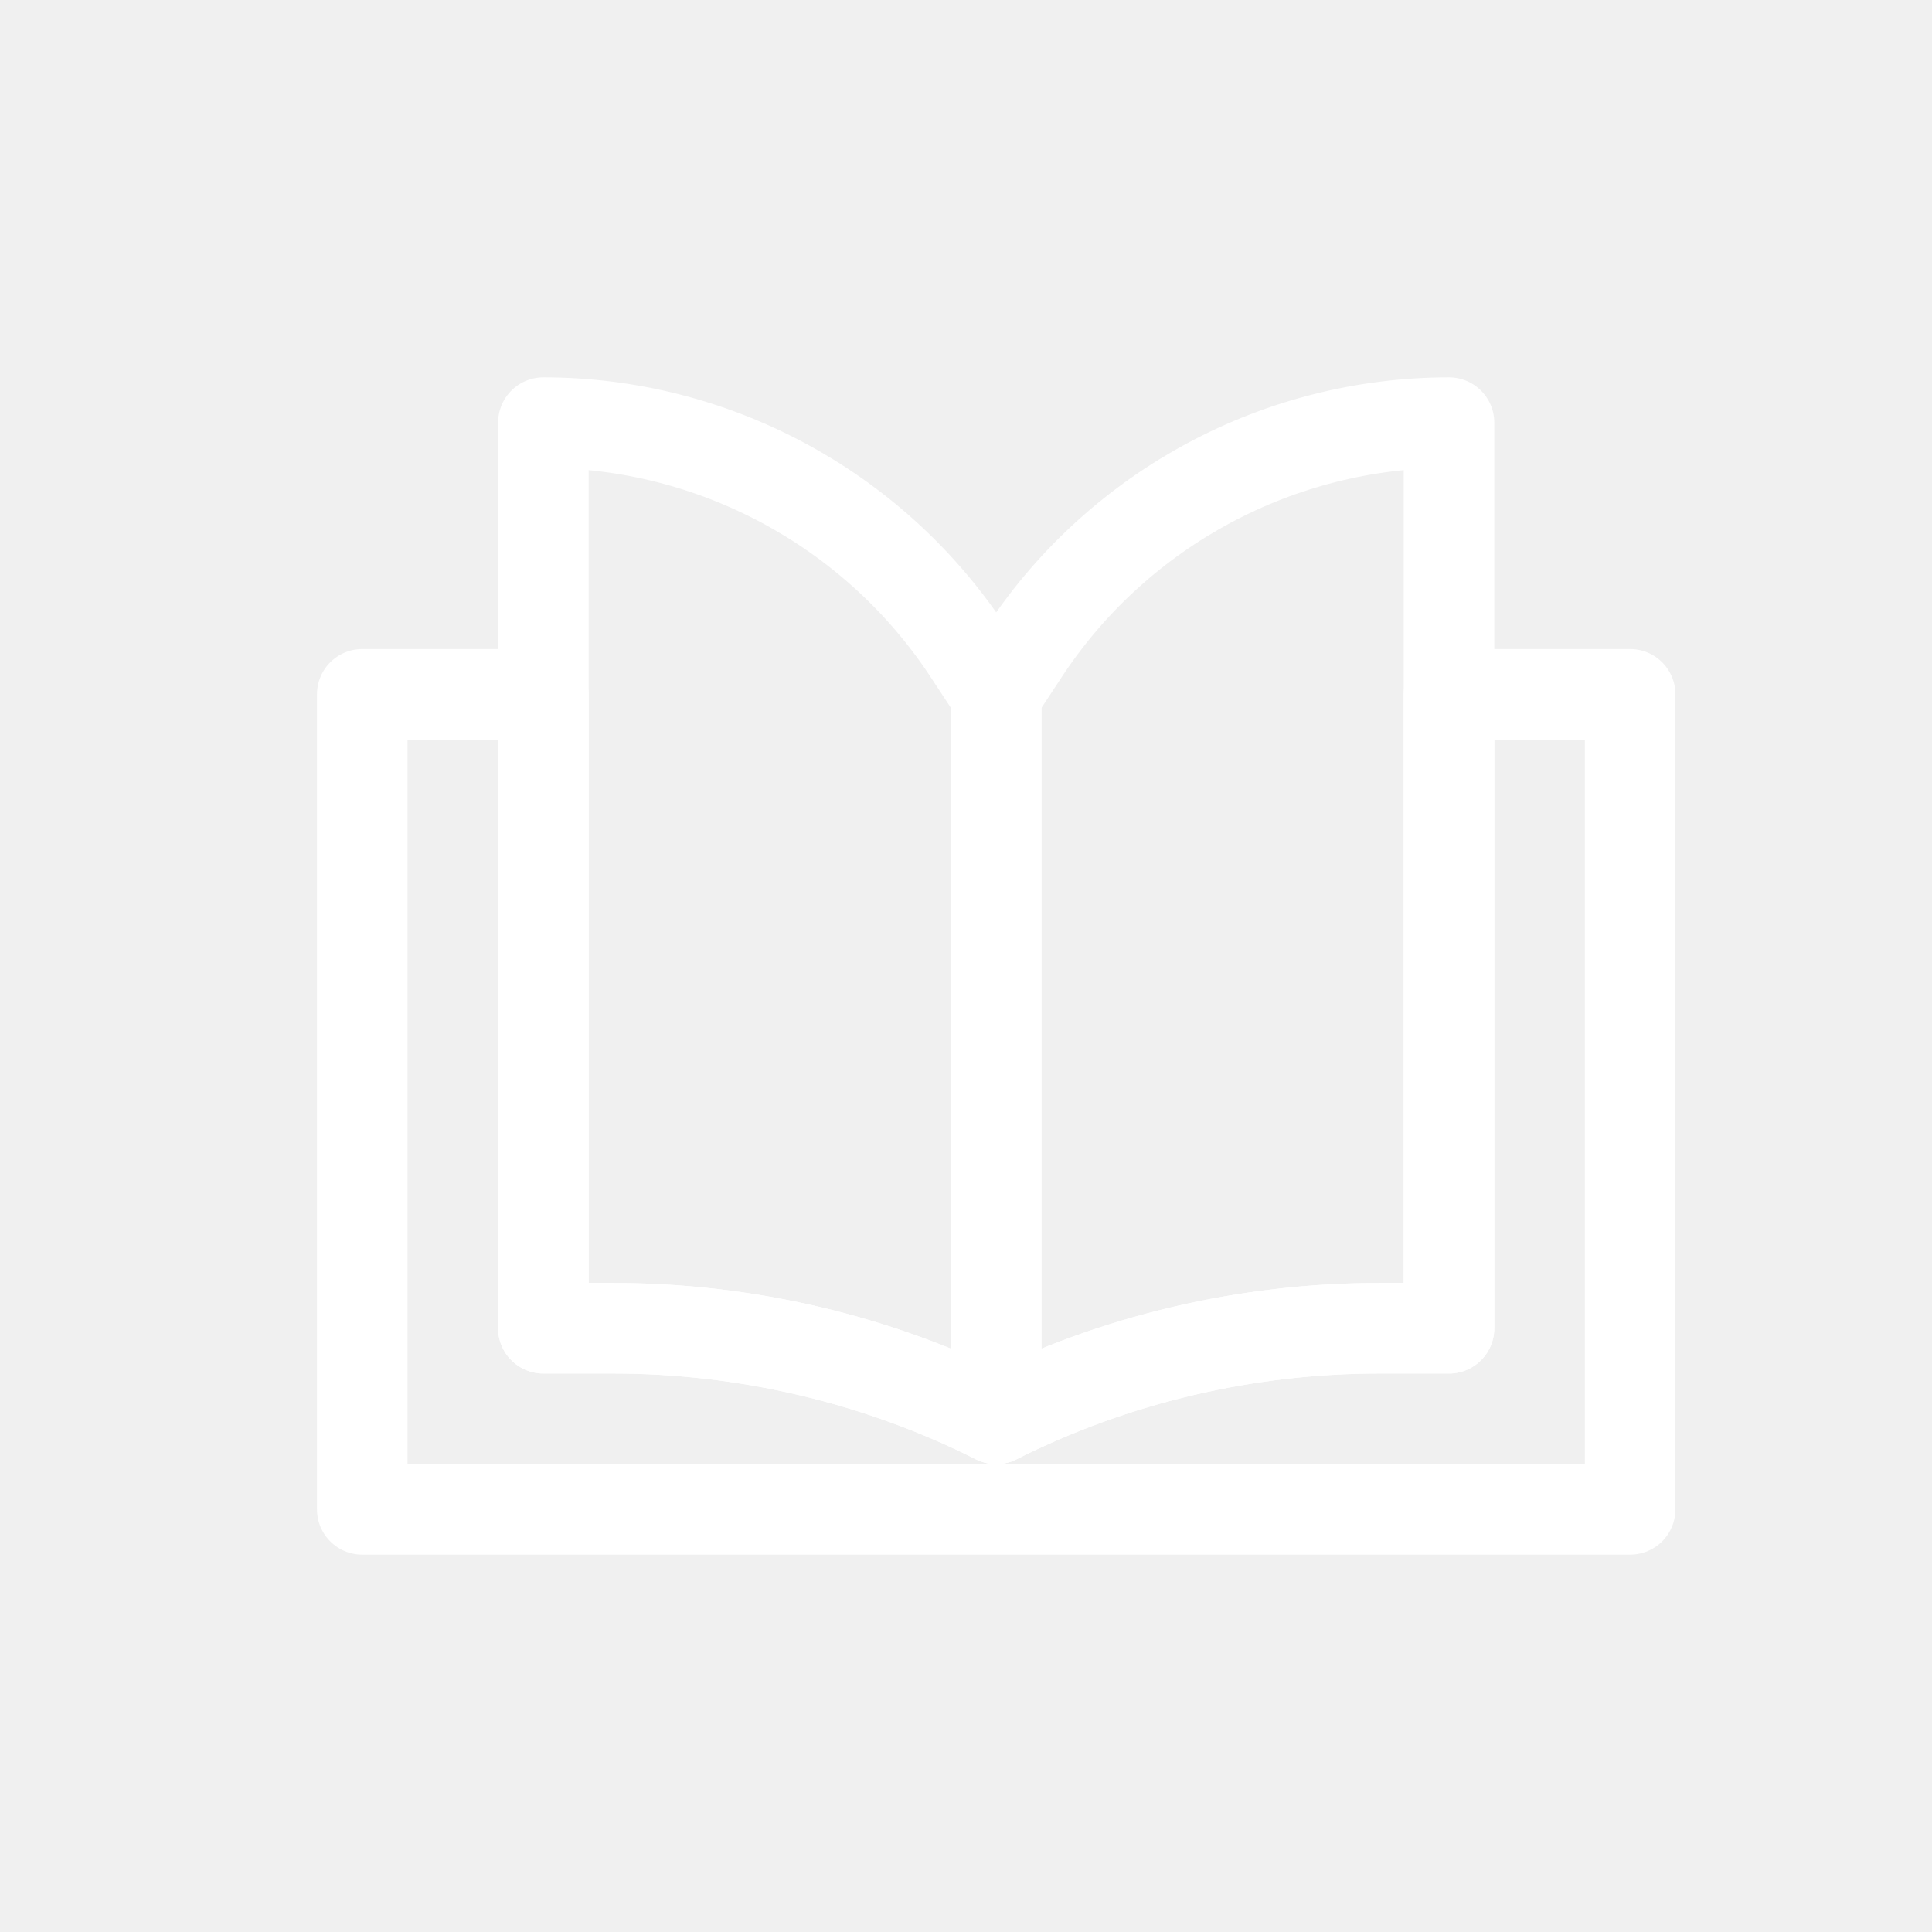
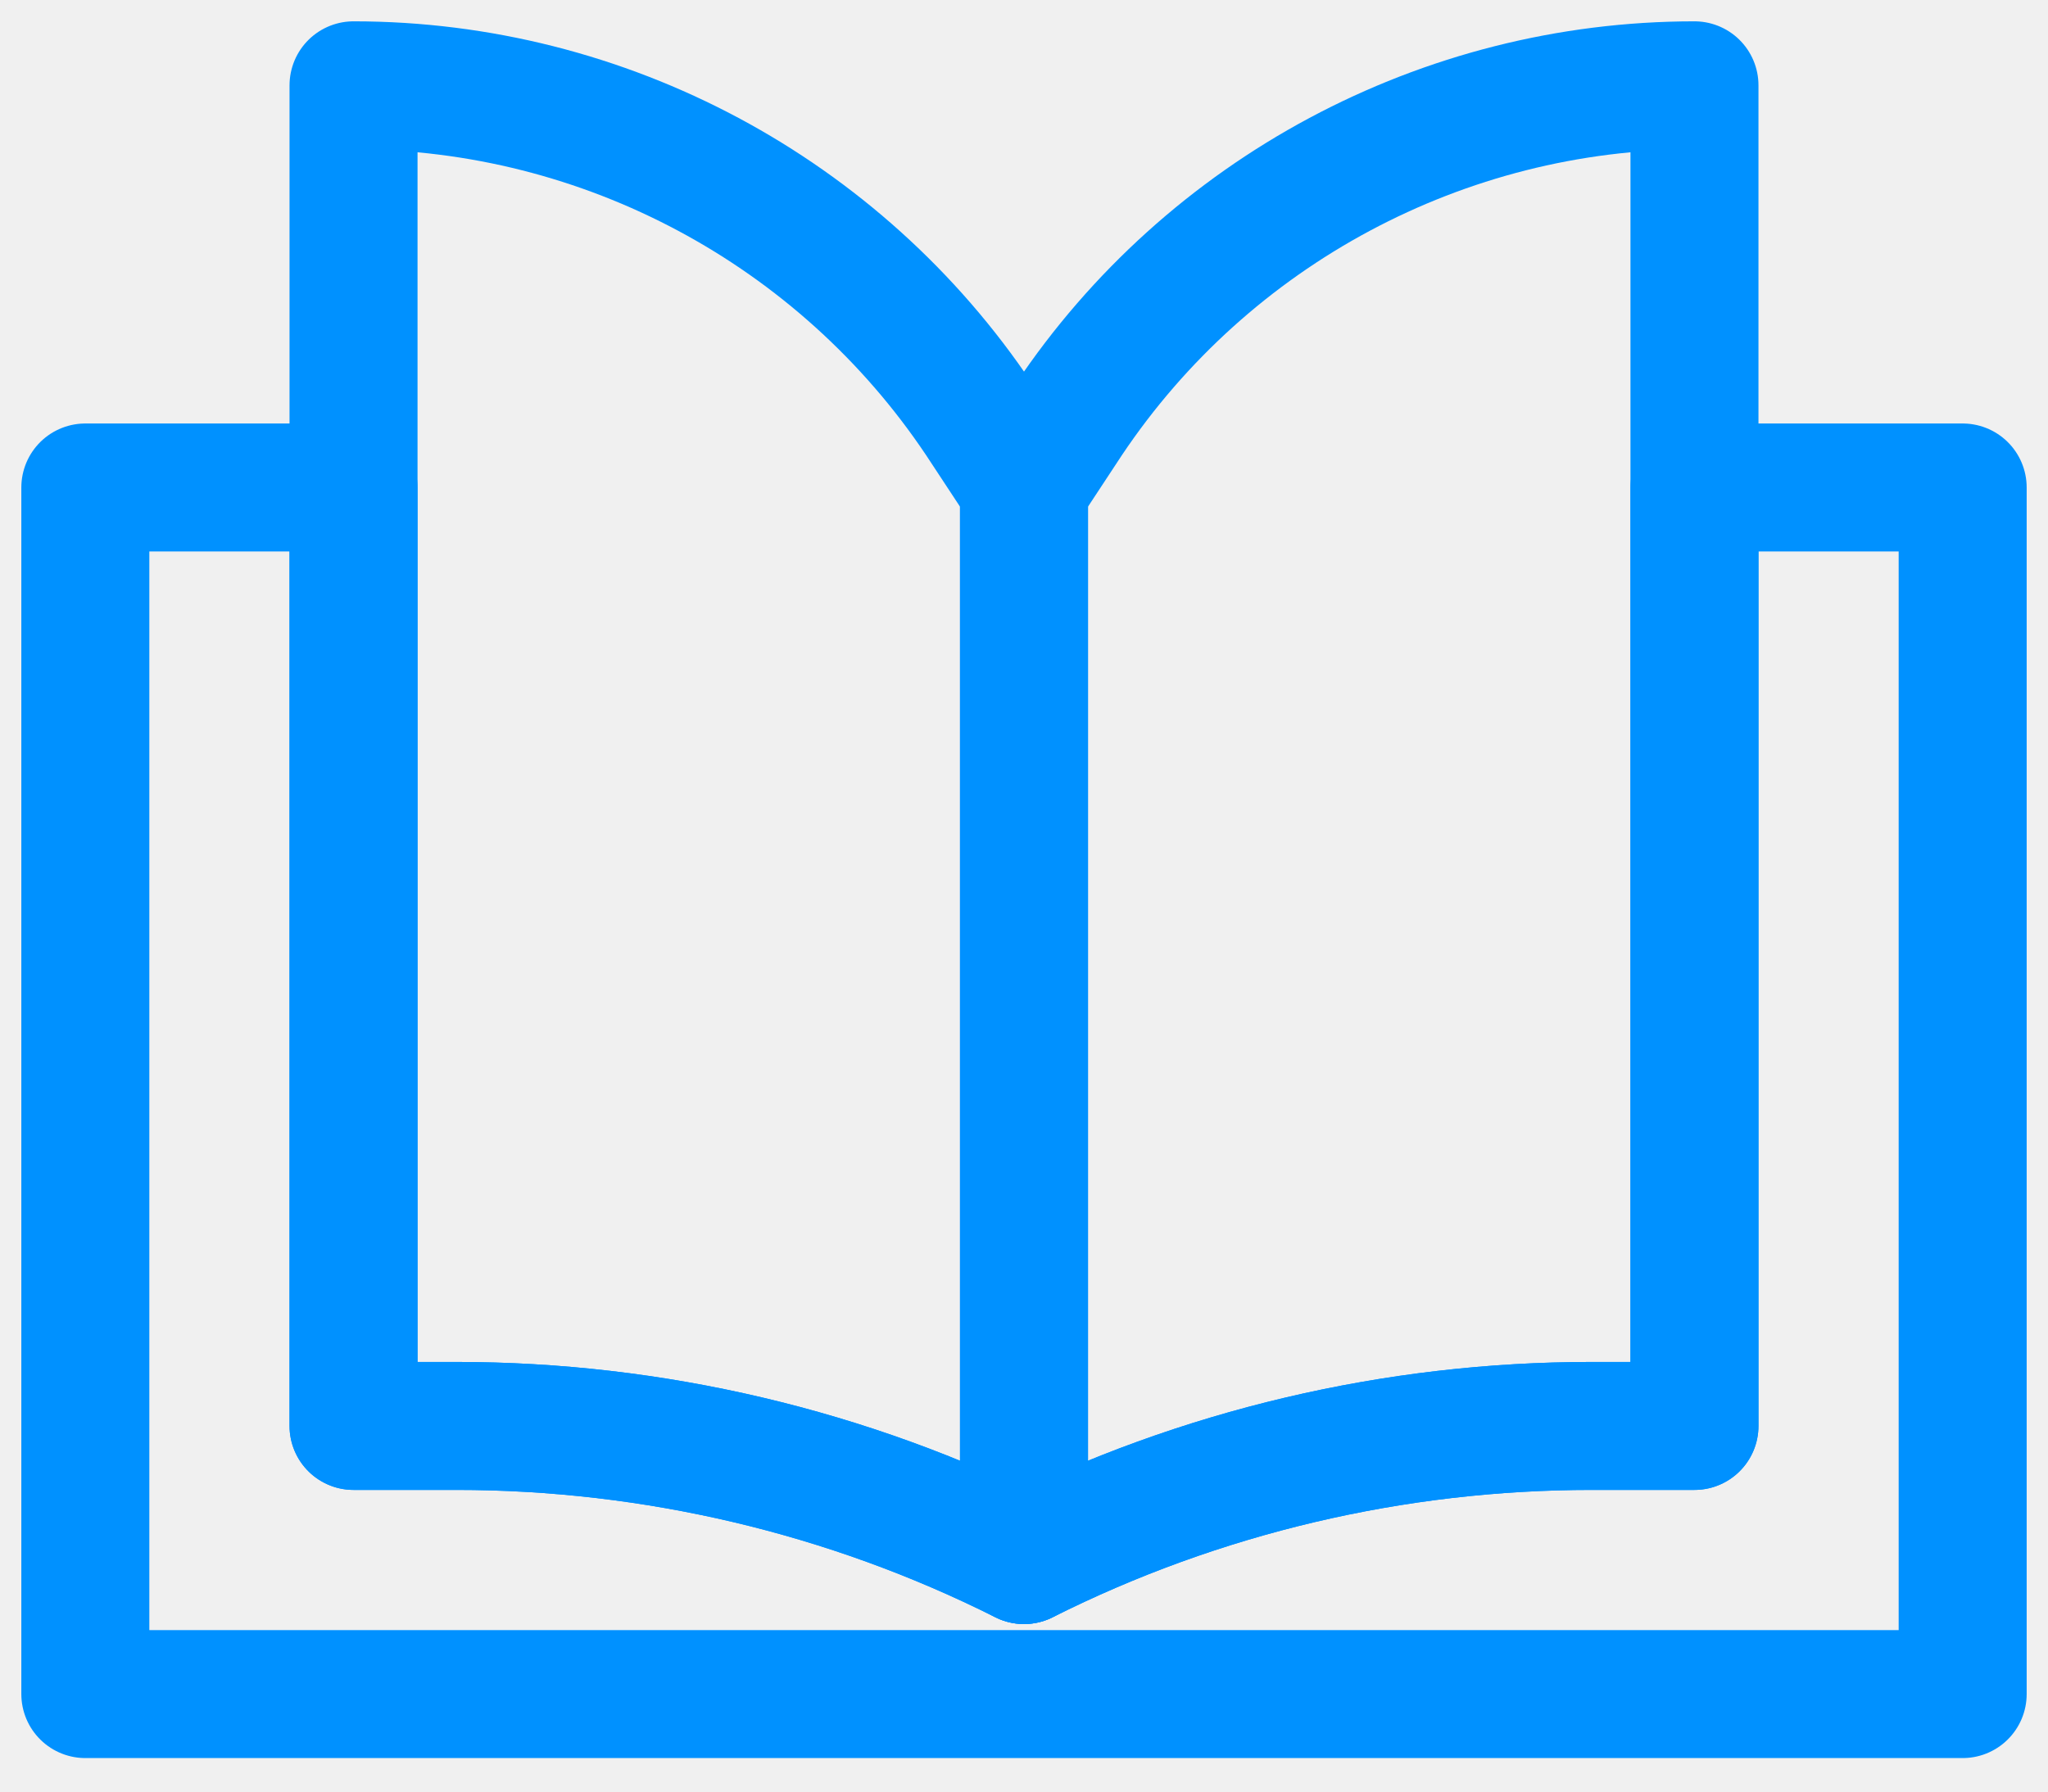
- <svg xmlns="http://www.w3.org/2000/svg" width="32px" height="32px" viewBox="0 0 32 32" version="1.1">
-   <g id="Textbooks" stroke="none" stroke-width="1" fill="none" fill-rule="evenodd">
-     <g id="1440-X-768" transform="translate(-76, -110)">
-       <g id="Group-22" transform="translate(60, 102)">
-         <g id="Textbook" transform="translate(16, 8)">
-           <circle id="Oval" fill="#EDEDED" opacity="0" cx="16" cy="16" r="16" />
-           <path d="M27,11.5 L27,25 L6,25 L6,11.5 L9,11.5 L9,22 L10.15,22 C12.35,22 14.53,22.51 16.5,23.5 C18.47,22.51 20.65,22 22.85,22 L24,22 L24,11.5 L27,11.5 Z" id="Stroke-1" stroke="#FFFFFF" stroke-width="1.5" stroke-linecap="round" stroke-linejoin="round" />
-           <path d="M16.5,11.5 L16.5,23.5 C14.53,22.51 12.35,22 10.15,22 L9,22 L9,7 C11.81,7 14.44,8.41 16,10.74 L16.5,11.5 Z" id="Stroke-3" stroke="#FFFFFF" stroke-width="1.5" stroke-linecap="round" stroke-linejoin="round" />
-           <path d="M24,7 L24,22 L22.85,22 C20.65,22 18.47,22.51 16.5,23.5 L16.5,11.5 L17,10.74 C18.56,8.41 21.19,7 24,7 Z" id="Stroke-5" stroke="#FFFFFF" stroke-width="1.5" stroke-linecap="round" stroke-linejoin="round" />
+ <svg xmlns="http://www.w3.org/2000/svg" width="24px" height="21px" viewBox="0 0 24 21" version="1.1">
+   <g id="Illustration-&amp;-colour-palette-" stroke="none" stroke-width="1" fill="none" fill-rule="evenodd" stroke-linecap="round" stroke-linejoin="round">
+     <g id="Category-Colours" transform="translate(-273, -114)" stroke="#0091FF" stroke-width="1.5">
+       <g id="Group-2" transform="translate(258, 100)">
+         <g id="Group-15" transform="translate(16, 15)">
+           <path d="M22,4.714 L22,18.857 L0,18.857 L0,4.714 L3.143,4.714 L3.143,15.714 L4.348,15.714 C6.652,15.714 8.936,16.249 11,17.286 C13.064,16.249 15.348,15.714 17.652,15.714 L18.857,15.714 L18.857,4.714 L22,4.714 Z" id="Stroke-1" />
+           <path d="M11,4.714 L11,17.286 C8.936,16.249 6.652,15.714 4.348,15.714 L3.143,15.714 L3.143,0 C6.087,0 8.842,1.477 10.476,3.918 L11,4.714 Z" id="Stroke-3" />
+           <path d="M18.857,0 L18.857,15.714 L17.652,15.714 C15.348,15.714 13.064,16.249 11,17.286 L11,4.714 L11.524,3.918 C13.158,1.477 15.913,0 18.857,0 Z" id="Stroke-5" />
        </g>
      </g>
    </g>
  </g>
</svg>
